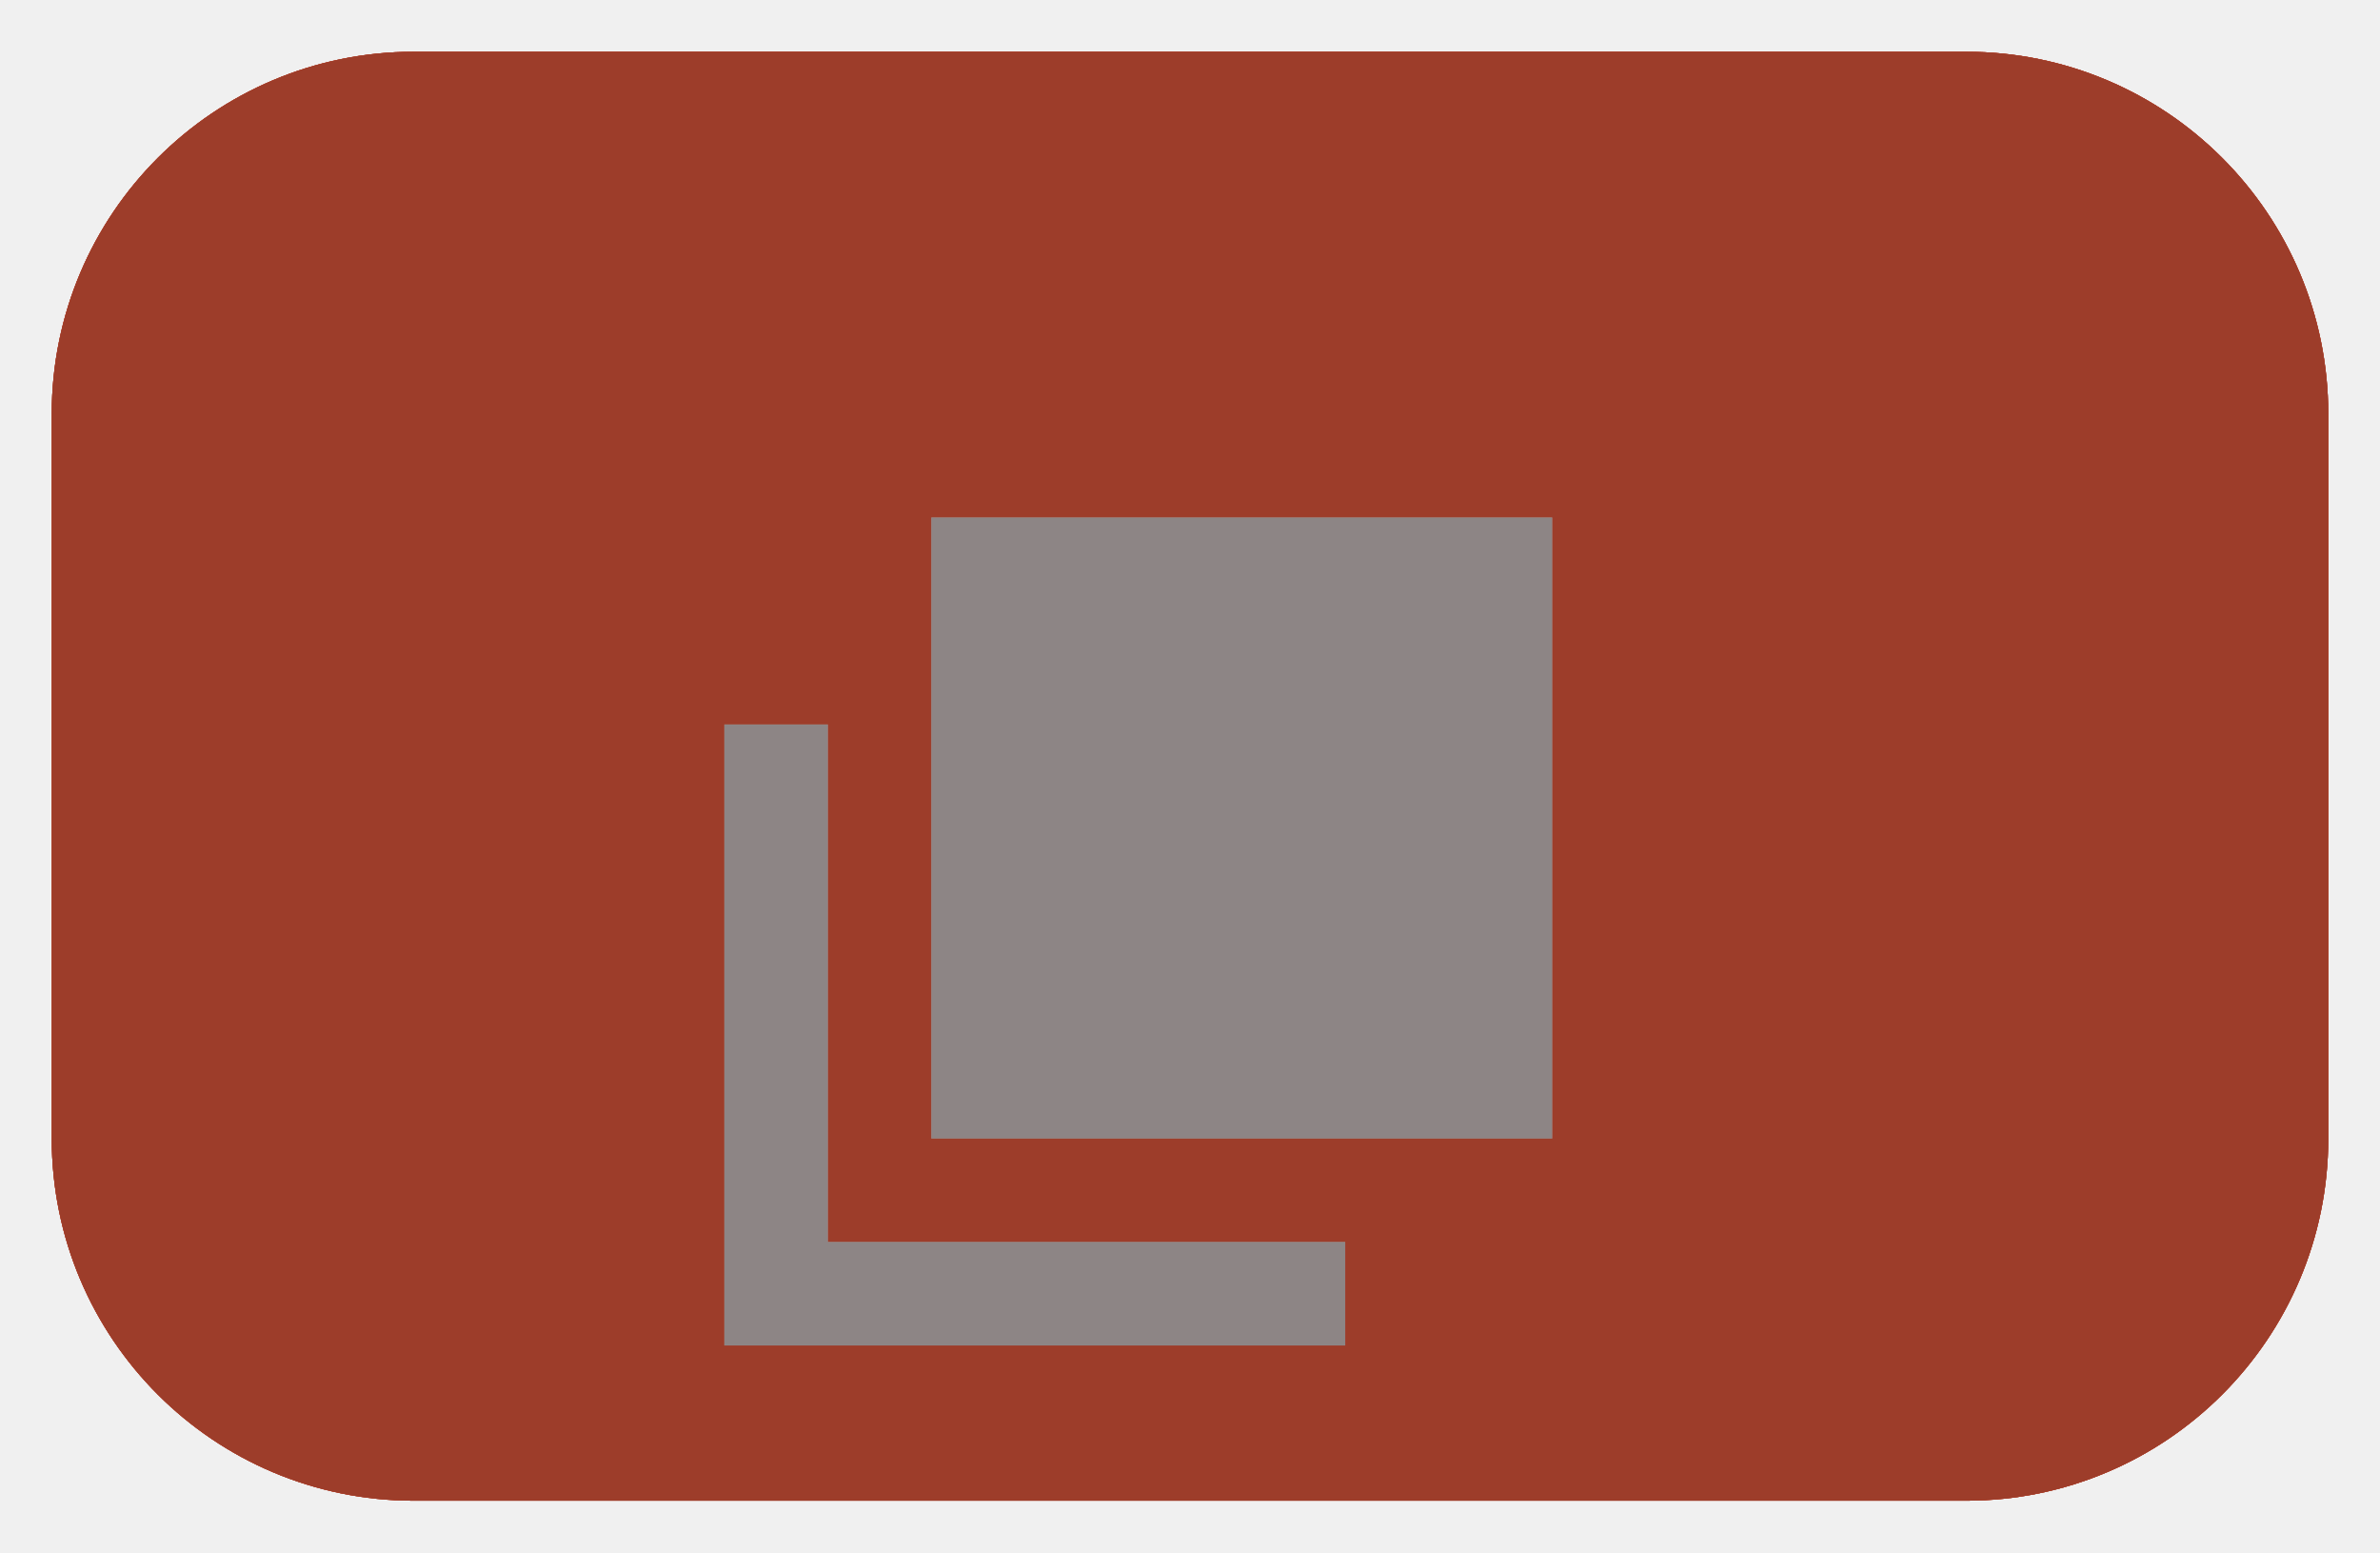
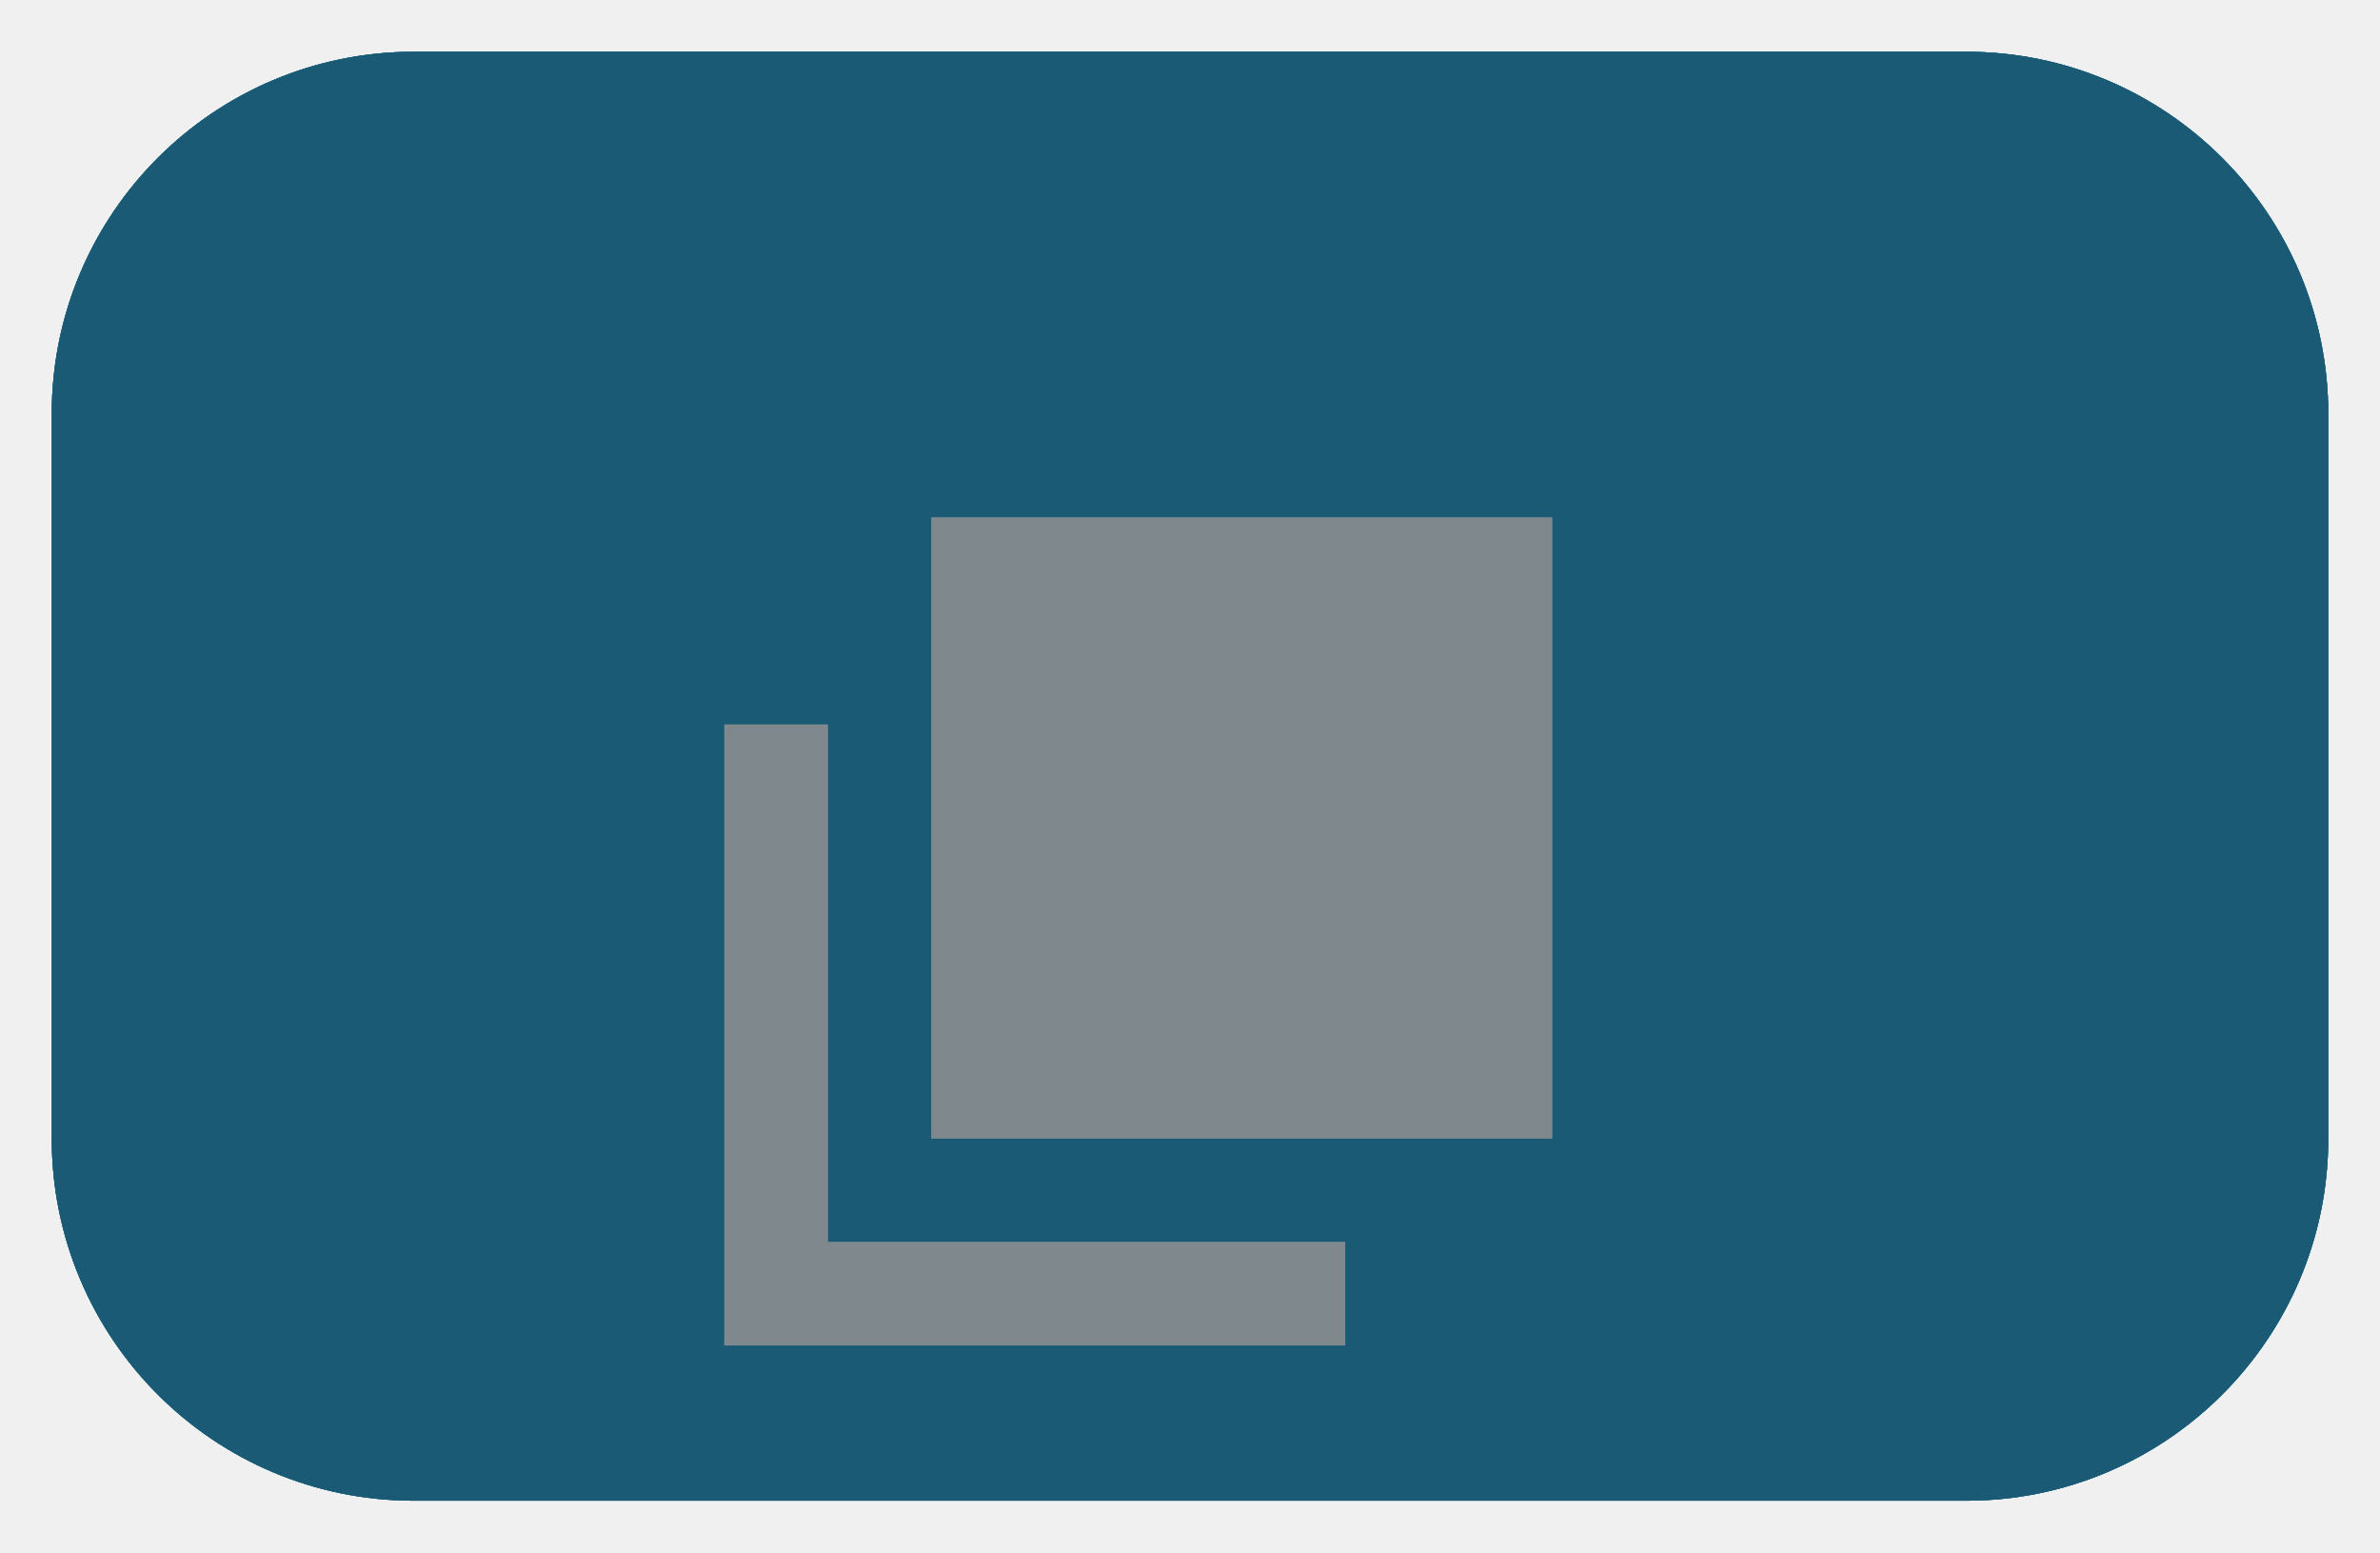
<svg xmlns="http://www.w3.org/2000/svg" width="46" height="30" viewBox="0 0 46 30">
  <g id="active-center">
    <g fill="#1c2026" opacity="1">
      <path d="M18 10h12v12H18zm-4 4h2v10h10v2H14z" fill-rule="evenodd" />
    </g>
  </g>
  <g id="inactive-center">
    <g fill="#1c2026" opacity=".65">
      <path d="M18 10h12v12H18zm-4 4h2v10h10v2H14z" fill-rule="evenodd" />
    </g>
  </g>
  <g id="hover-center">
-     <rect x="1" y="1" width="44" height="28" rx="7" fill="#c4462e" />
+     <rect x="1" y="1" width="44" height="28" rx="7" fill="#267a9b" />
    <g fill="#ffffff" opacity="1">
      <path d="M18 10h12v12H18zm-4 4h2v10h10v2H14z" fill-rule="evenodd" />
    </g>
  </g>
  <g id="pressed-center">
-     <rect x="1" y="1" width="44" height="28" rx="7" fill="#9d3d2a" />
+     <rect x="1" y="1" width="44" height="28" rx="7" fill="#1b5a74" />
    <g fill="#ffffff" opacity="1">
      <path d="M18 10h12v12H18zm-4 4h2v10h10v2H14z" fill-rule="evenodd" />
    </g>
  </g>
  <g id="hover-inactive-center">
-     <rect x="1" y="1" width="44" height="28" rx="7" fill="#c4462e" />
+     <rect x="1" y="1" width="44" height="28" rx="7" fill="#267a9b" />
    <g fill="#ffffff" opacity=".8">
      <path d="M18 10h12v12H18zm-4 4h2v10h10v2H14z" fill-rule="evenodd" />
    </g>
  </g>
  <g id="pressed-inactive-center">
-     <rect x="1" y="1" width="44" height="28" rx="7" fill="#9d3d2a" />
+     <rect x="1" y="1" width="44" height="28" rx="7" fill="#1b5a74" />
    <g fill="#ffffff" opacity=".8">
      <path d="M18 10h12v12H18zm-4 4h2v10h10v2H14z" fill-rule="evenodd" />
    </g>
  </g>
  <g id="deactivated-center">
    <g fill="#1c2026" opacity=".3">
      <path d="M18 10h12v12H18zm-4 4h2v10h10v2H14z" fill-rule="evenodd" />
    </g>
  </g>
  <g id="deactivated-inactive-center">
    <g fill="#1c2026" opacity=".22">
      <path d="M18 10h12v12H18zm-4 4h2v10h10v2H14z" fill-rule="evenodd" />
    </g>
  </g>
</svg>
